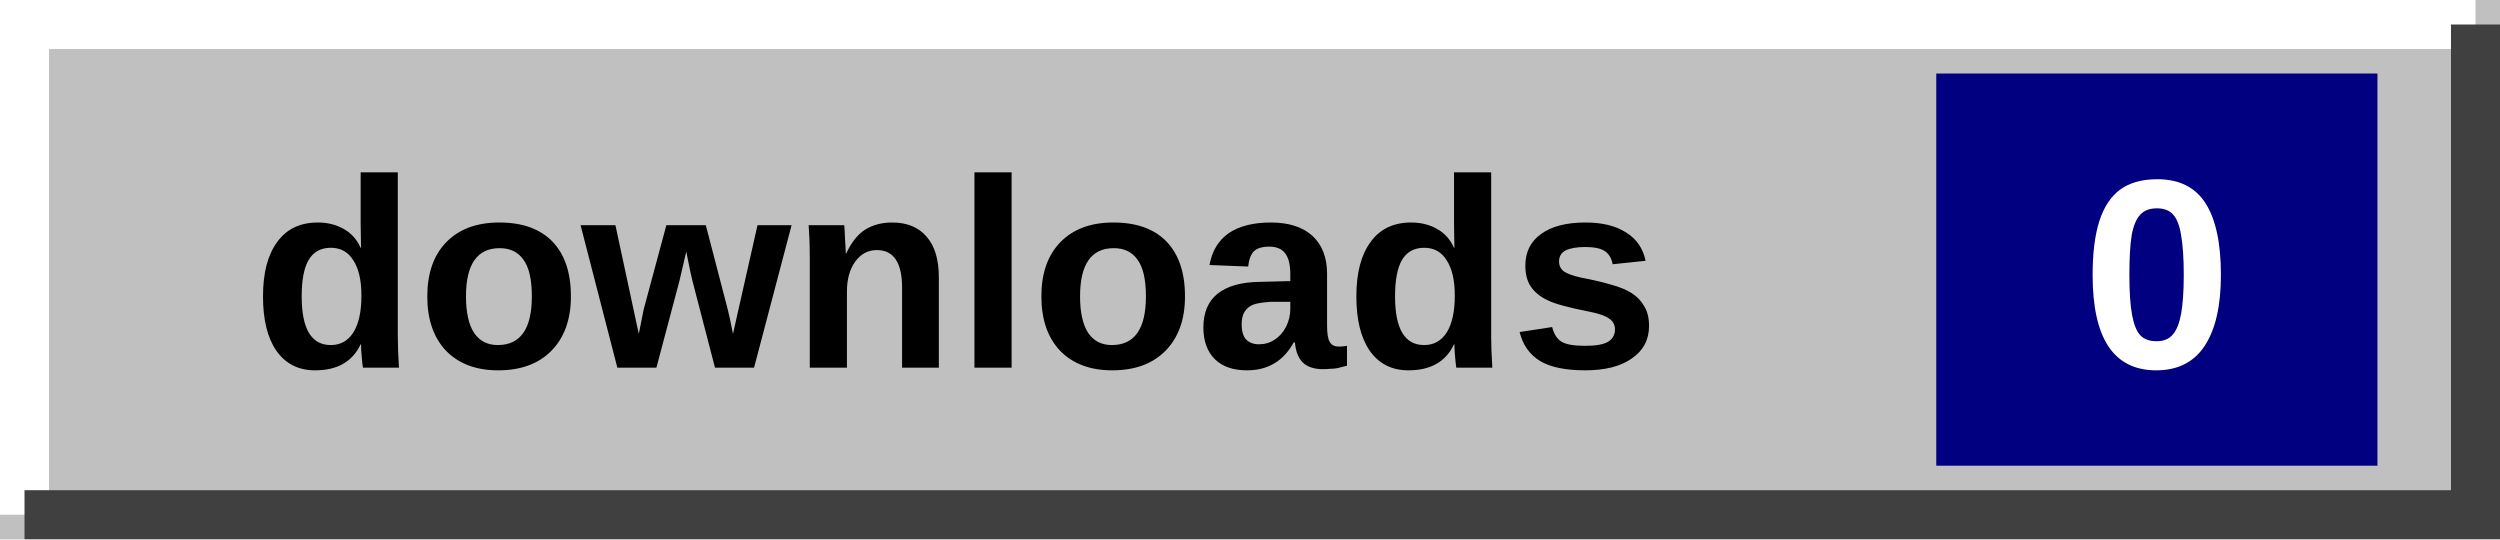
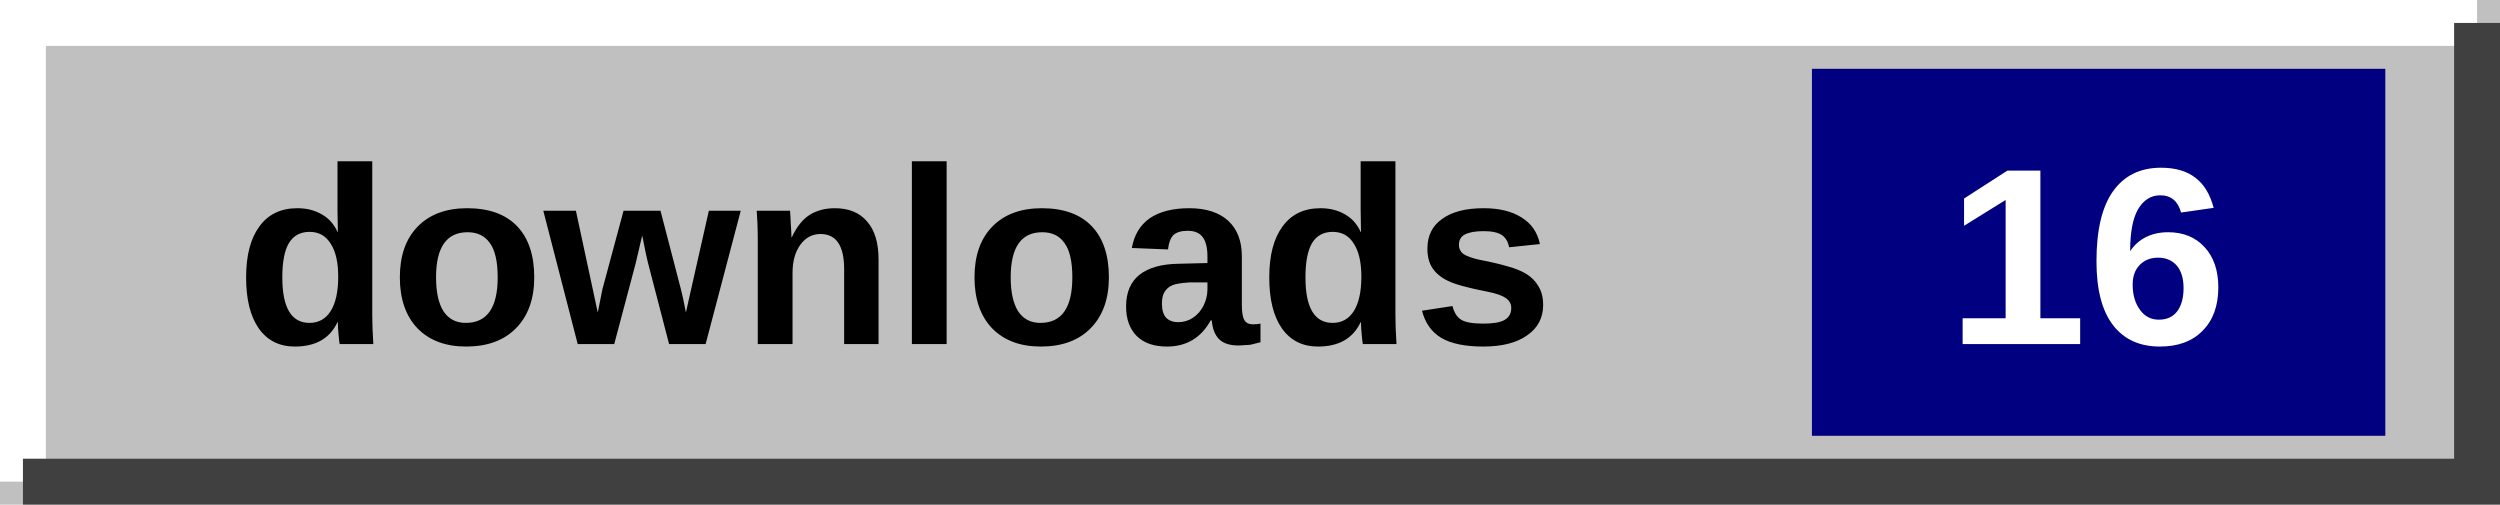
- <svg xmlns="http://www.w3.org/2000/svg" width="102" height="22" viewBox="0 0 102 22" role="img" aria-label="downloads: 0">
-   <rect width="102" height="22" fill="#c0c0c0" />
-   <path d="M1 21V1H101" fill="none" stroke="#fff" stroke-width="2" />
-   <path d="M101 1V21H1" fill="none" stroke="#404040" stroke-width="2" />
-   <rect x="79" y="3" width="18" height="16" fill="#000080" />
+ <svg xmlns="http://www.w3.org/2000/svg" width="109" height="22" viewBox="0 0 109 22" role="img" aria-label="downloads: 16">
+   <rect width="109" height="22" fill="#c0c0c0" />
+   <path d="M1 21V1H108" fill="none" stroke="#fff" stroke-width="2" />
+   <path d="M108 1V21H1" fill="none" stroke="#404040" stroke-width="2" />
+   <rect x="79" y="3" width="25" height="16" fill="#000080" />
  <g font-family="Arial, Helvetica, sans-serif" font-size="11" font-weight="700" text-anchor="middle">
    <text x="39" y="15" fill="#000">downloads</text>
-     <text x="88" y="15" fill="#fff">0</text>
+     <text x="91" y="15" fill="#fff">16</text>
  </g>
</svg>
